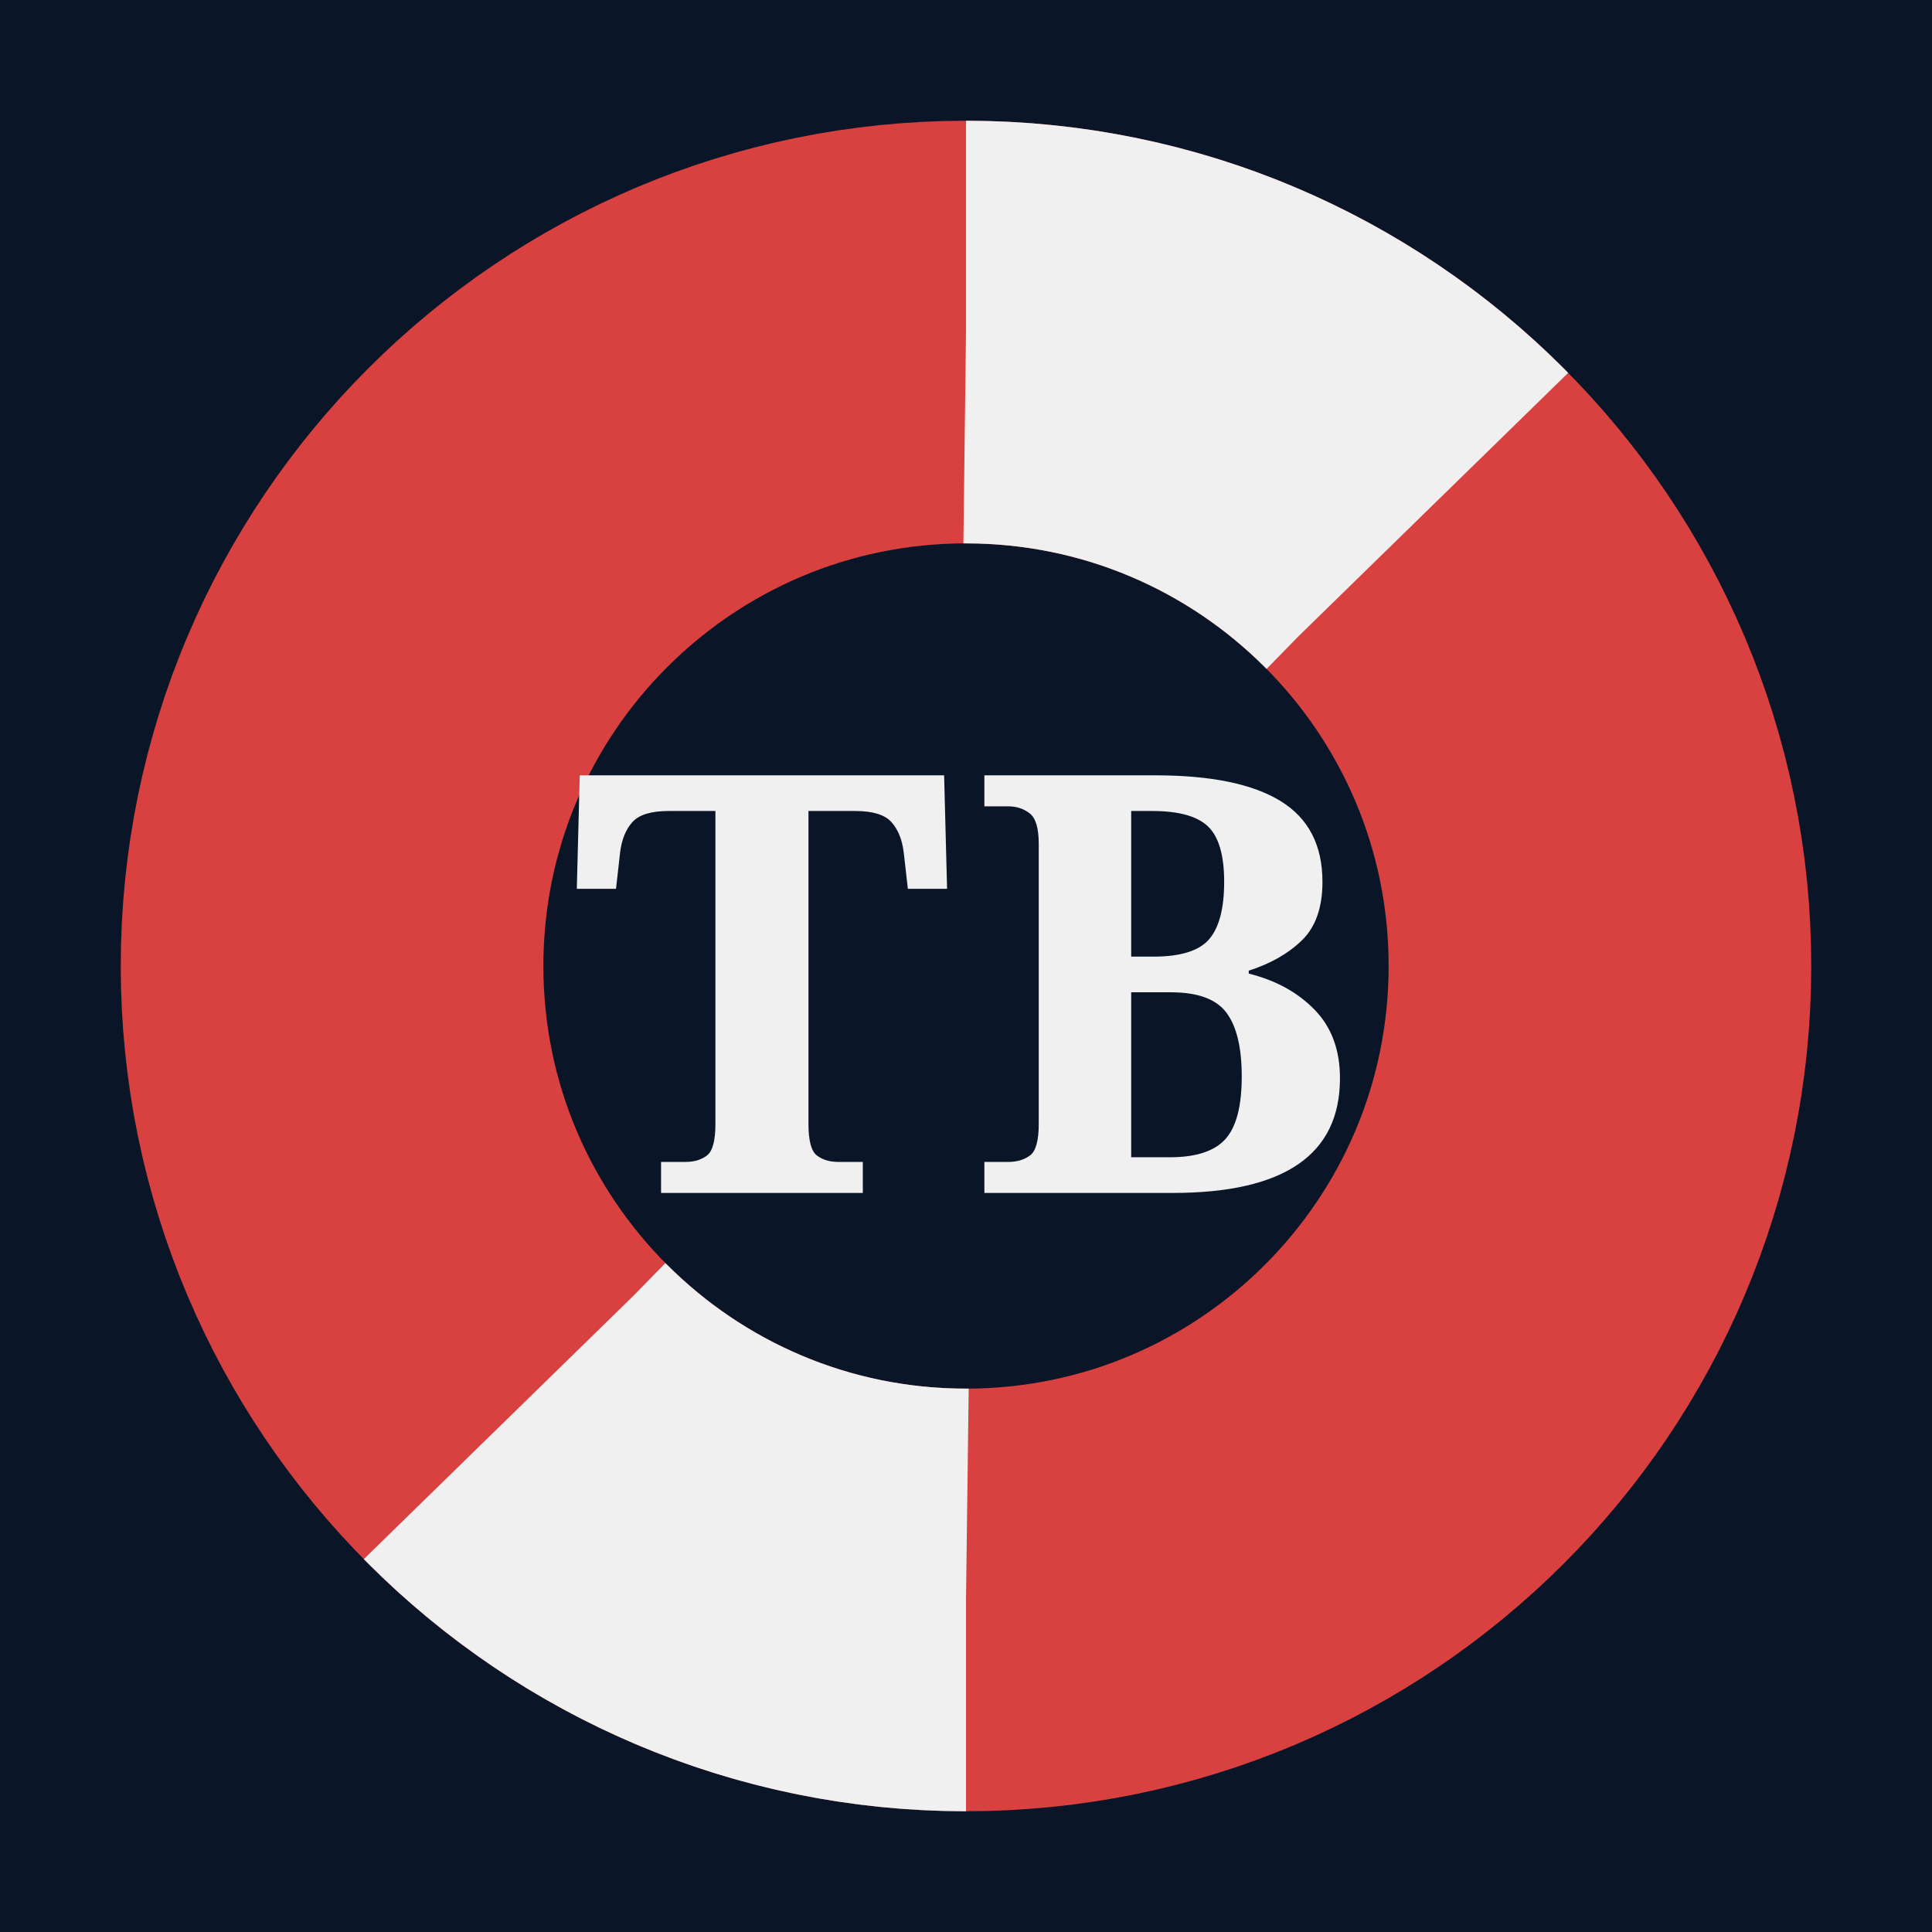
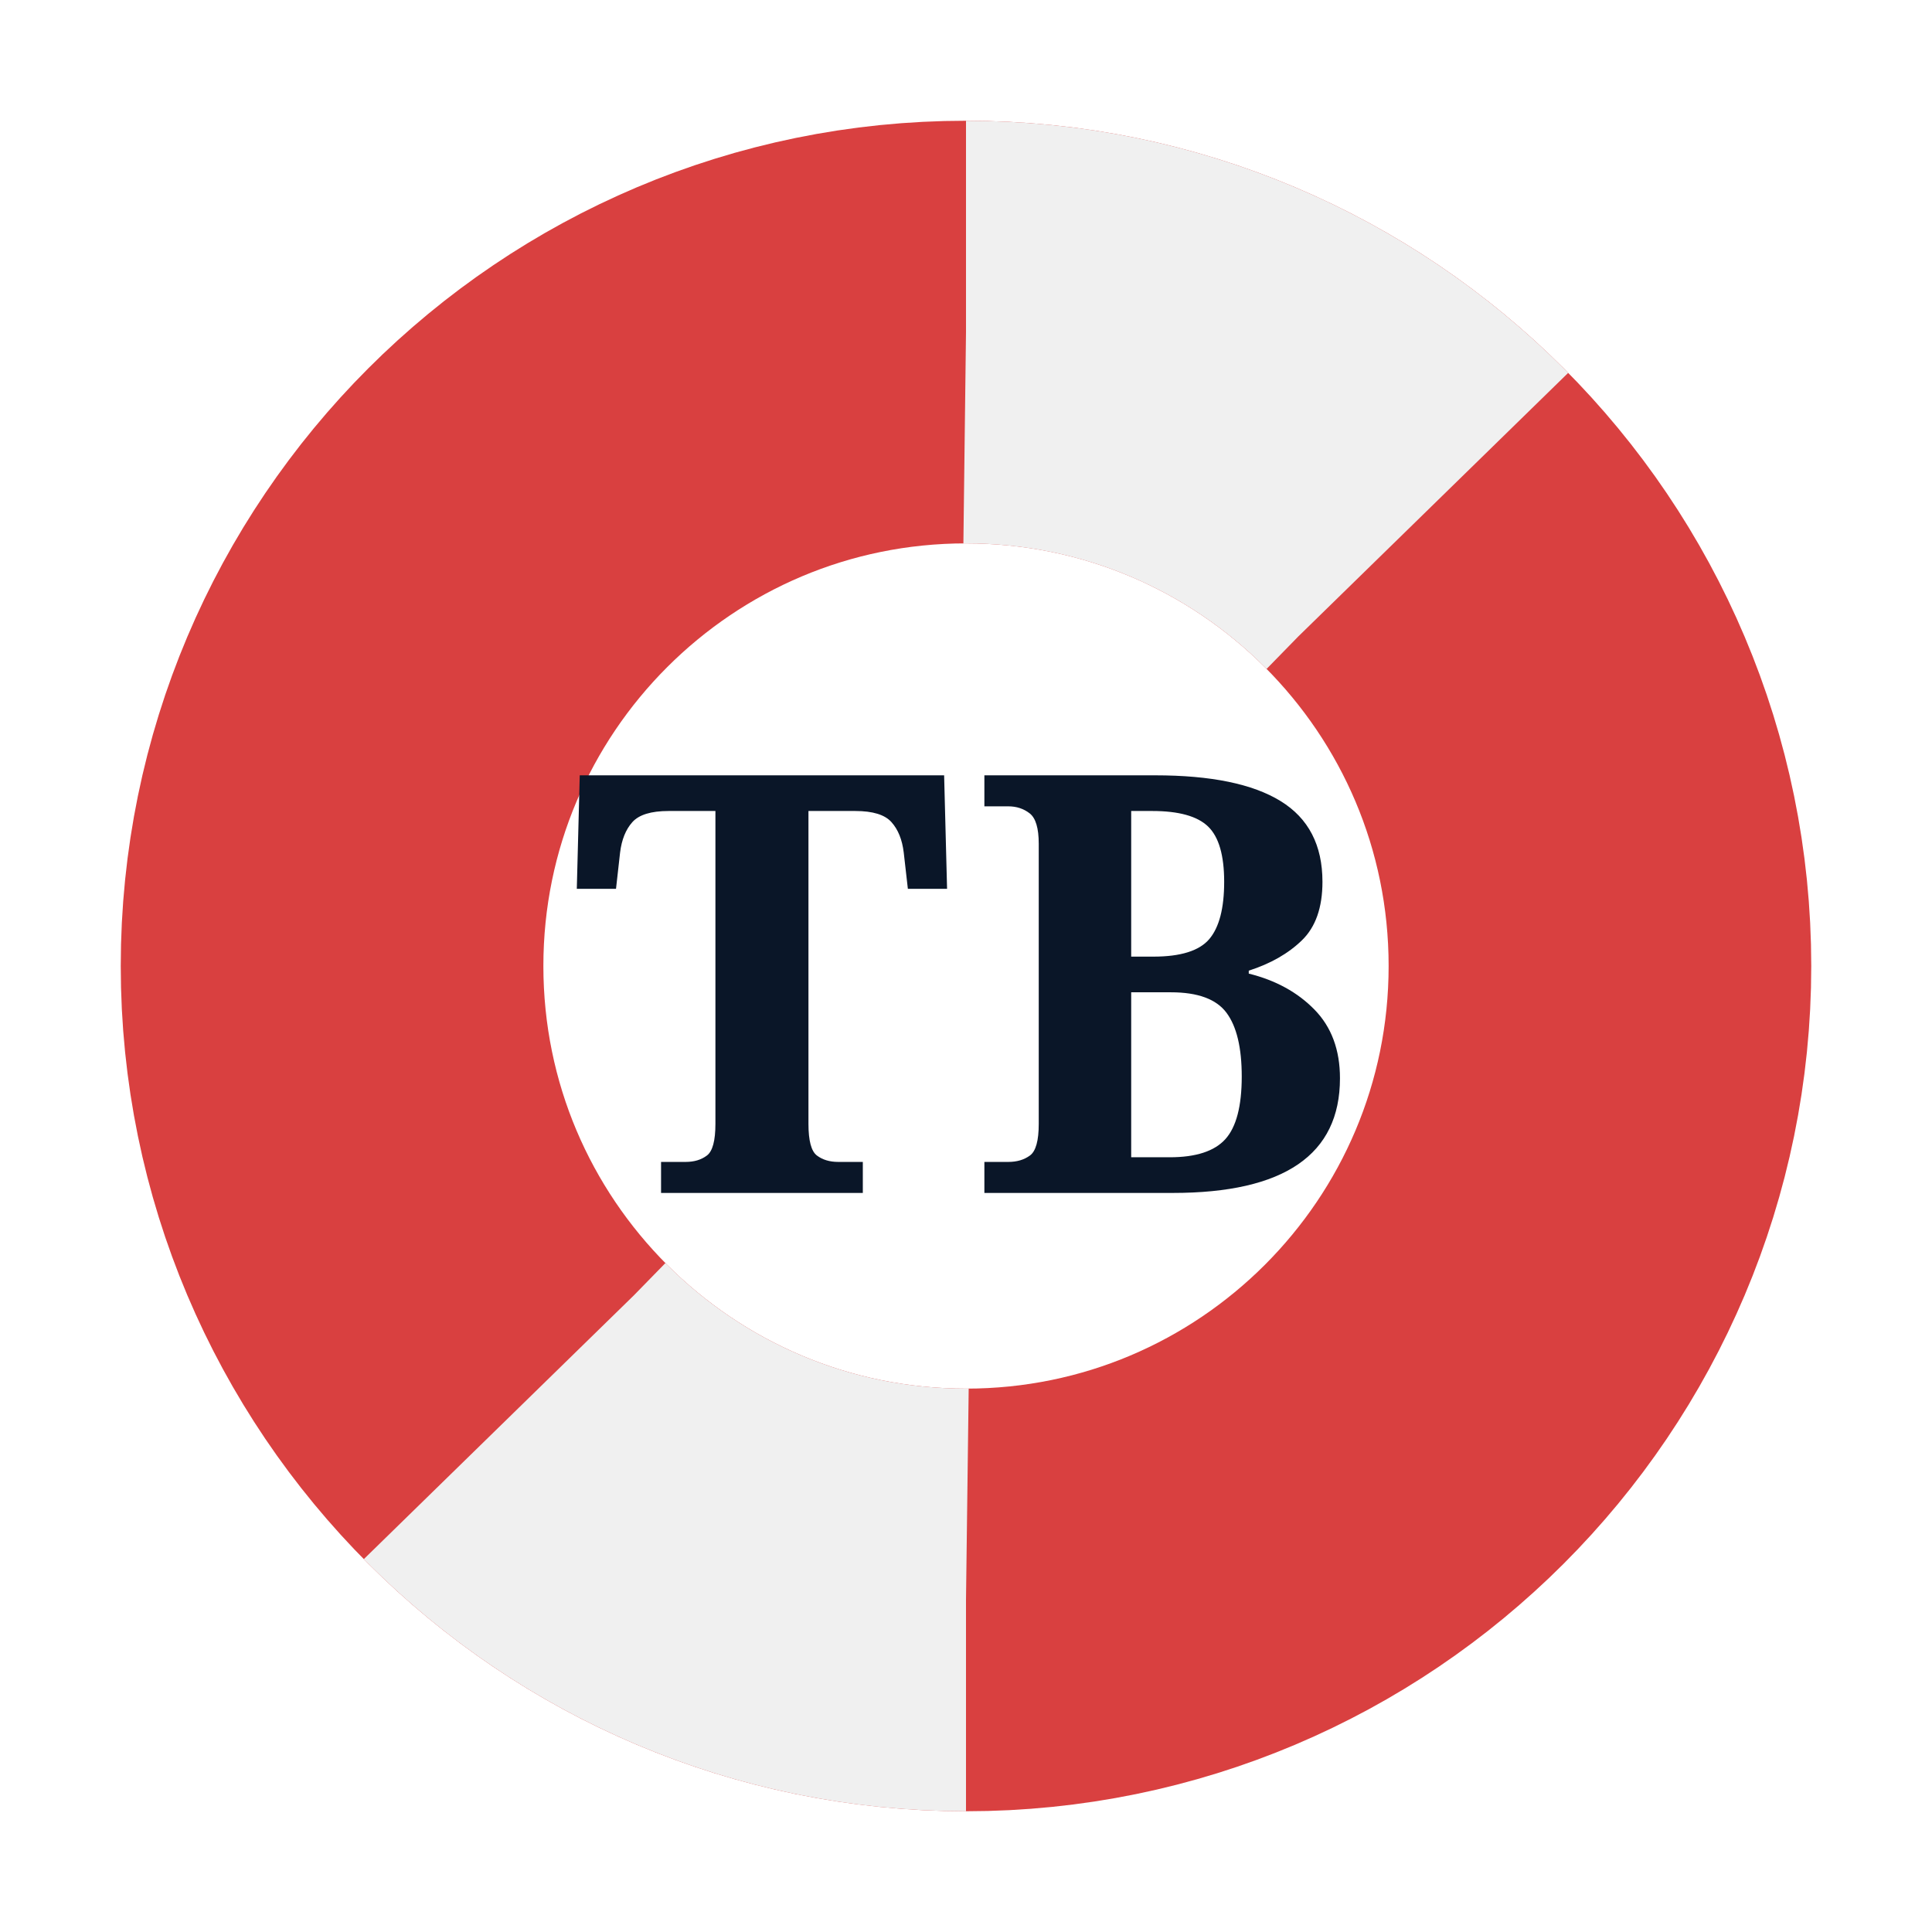
<svg xmlns="http://www.w3.org/2000/svg" viewBox="0 0 512 512">
-   <rect width="512" height="512" fill="#0a1628" />
  <g transform="translate(256,256) scale(7)">
    <circle cx="0" cy="0" r="24" fill="none" stroke="#d94040" stroke-width="16" />
    <path d="M0 -24 A24 24 0 0 1 24 0" fill="none" stroke="#f0f0f0" stroke-width="16" stroke-dasharray="19 19" />
    <path d="M0 24 A24 24 0 0 1 -24 0" fill="none" stroke="#f0f0f0" stroke-width="16" stroke-dasharray="19 19" />
  </g>
-   <text x="256" y="256" text-anchor="middle" dominant-baseline="central" font-family="'Playfair Display', serif" font-weight="700" font-size="155" fill="#f0f0f0" letter-spacing="4">TB</text>
+   <text x="256" y="256" text-anchor="middle" dominant-baseline="central" font-family="'Playfair Display', serif" font-weight="700" font-size="155" fill="#0a1628" letter-spacing="4">TB</text>
</svg>
